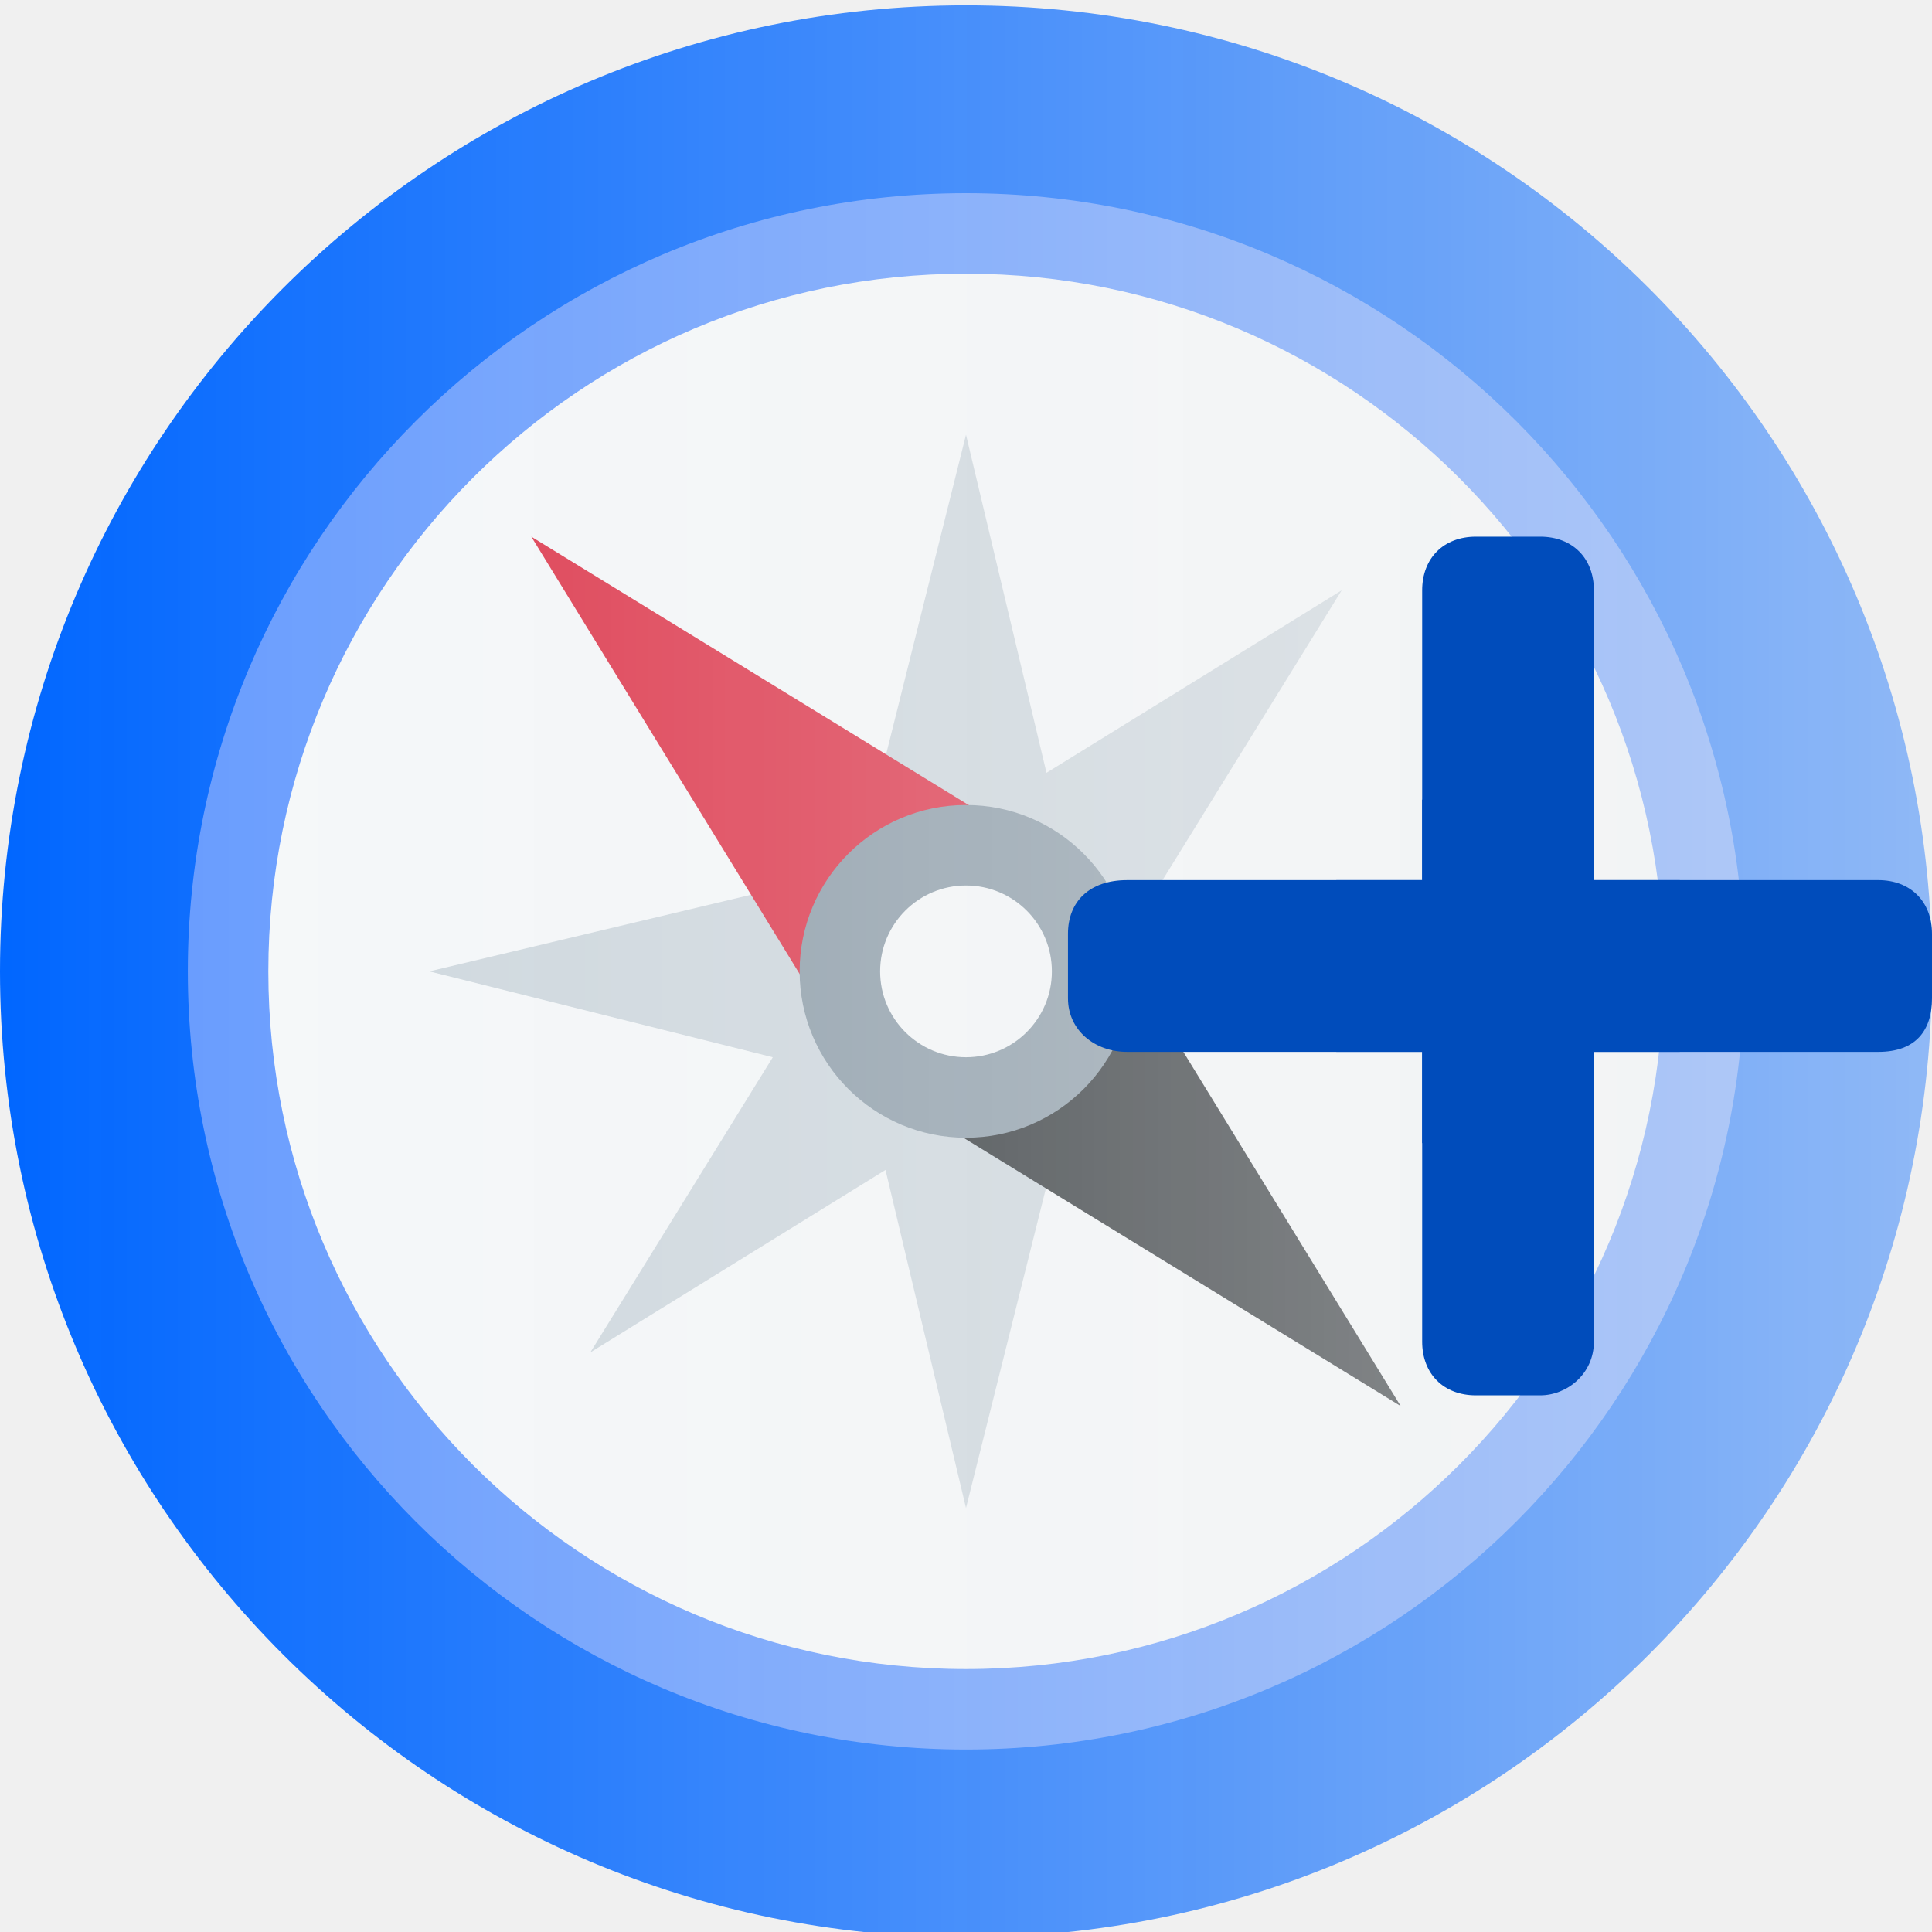
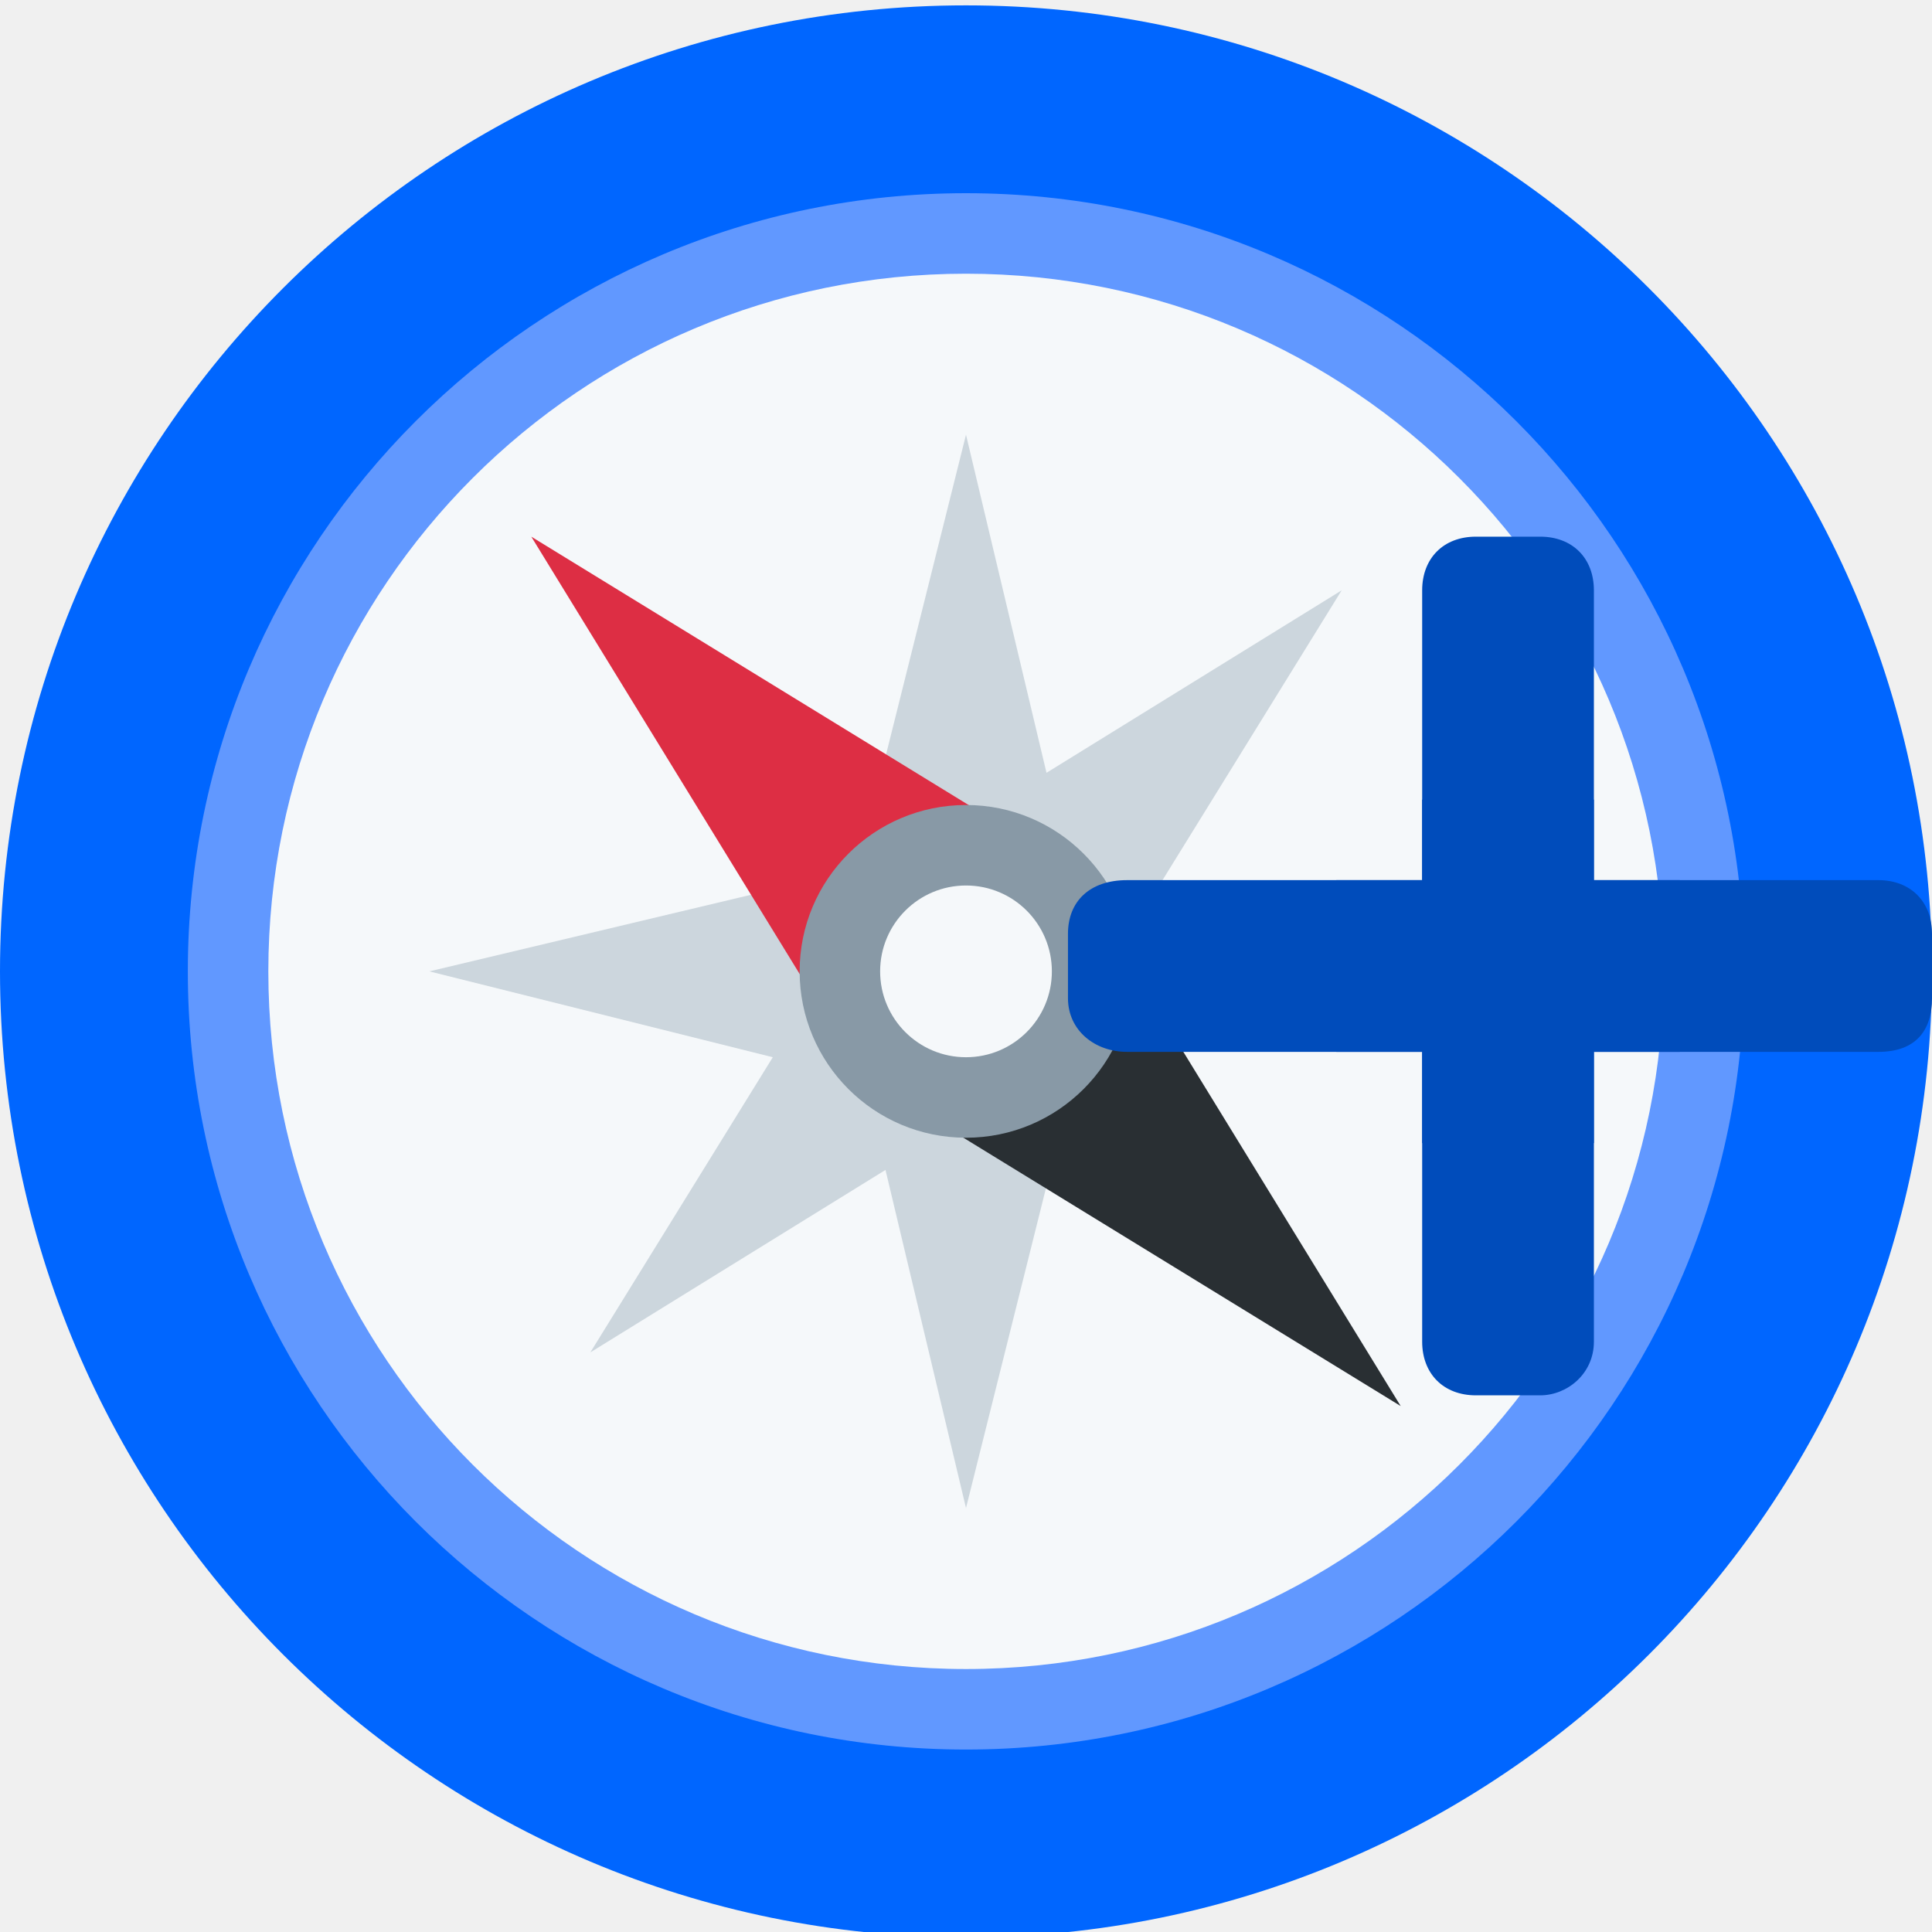
<svg xmlns="http://www.w3.org/2000/svg" version="1.1" id="Layer_1" x="0px" y="0px" viewBox="0 0 36 36" style="enable-background:new 0 0 36 36;" xml:space="preserve">
  <style type="text/css">
		.st0 {
			fill: #FFFFFF;
			filter: url(#Adobe_OpacityMaskFilter);
		}

		.st1 {
			fill: url(#SVGID_1_);
		}

		.st2 {
			mask: url(#compass-mask_00000060720661764517334690000004052093843397373834_);
		}

		.st3 {
			fill: #0066FF;
		}

		.st4 {
			fill: #6198FF;
		}

		.st5 {
			fill: #F5F8FA;
		}

		.st6 {
			fill: #CCD6DD;
		}

		.st7 {
			fill: #292F33;
		}

		.st8 {
			fill: #DD2E44;
		}

		.st9 {
			fill: #8899A6;
		}

		.st10 {
			fill: #004CBB;
		}
	</style>
-   <defs>
-     <filter id="Adobe_OpacityMaskFilter" filterUnits="userSpaceOnUse" x="0" y="0.1" width="36" height="36">
-       <feColorMatrix type="matrix" values="1 0 0 0 0  0 1 0 0 0  0 0 1 0 0  0 0 0 1 0" />
-     </filter>
-   </defs>
-   <mask maskUnits="userSpaceOnUse" x="0" y="0.1" width="36" height="36" id="compass-mask_00000060720661764517334690000004052093843397373834_">
-     <rect class="st0" width="36" height="36" />
-     <linearGradient id="SVGID_1_" gradientUnits="userSpaceOnUse" x1="-126.361" y1="164.861" x2="-127.361" y2="164.861" gradientTransform="matrix(36 0 0 -36 4585 5953)">
-       <stop offset="0" style="stop-color:#000000;stop-opacity:0.6" />
-       <stop offset="1" style="stop-color:#000000;stop-opacity:0" />
-     </linearGradient>
-     <rect class="st1" width="36" height="36" />
-   </mask>
  <g id="compass" class="st2">
    <circle class="st3" cx="18" cy="18.1" r="18" />
    <circle class="st4" cx="18" cy="18.1" r="14.5" />
    <circle class="st5" cx="18" cy="18.1" r="13" />
    <path class="st6" d="M18,8.1l1.5,6.3L25,11l-3.4,5.5l6.4,1.6l-6.3,1.5l3.4,5.5l-5.5-3.4L18,28.1l-1.5-6.3L11,25.2l3.4-5.5L8,18.1   l6.3-1.5l-3.4-5.5l5.5,3.4L18,8.1z" />
    <path class="st7" d="M17.3,20.8l8.8,5.4l-5.4-8.8L17.3,20.8z" />
    <path class="st8" d="M18.7,15.4L9.9,10l5.4,8.8L18.7,15.4z" />
    <circle class="st9" cx="18" cy="18.1" r="3.1" />
    <circle class="st5" cx="18" cy="18.1" r="1.6" />
  </g>
  <g id="plus">
    <path class="st10" d="M28.7,26h-1.2c-0.6,0-1-0.4-1-1v-5.4h3.2V25C29.7,25.6,29.2,26,28.7,26z" />
    <rect x="26.5" y="16.4" class="st10" width="3.2" height="3.2" />
    <path class="st10" d="M35,19.6h-5.4v-3.2H35c0.6,0,1,0.4,1,1v1.2C36,19.2,35.7,19.6,35,19.6z" />
    <path class="st10" d="M26.9,19.6H21c-0.6,0-1.1-0.4-1.1-1v-1.2c0-0.6,0.4-1,1.1-1h5.8C26.8,16.4,26.8,19.6,26.9,19.6z" />
    <path class="st10" d="M29.7,16.4h-3.2V11c0-0.6,0.4-1,1-1h1.2c0.6,0,1,0.4,1,1V16.4z" />
    <rect x="26.5" y="14.9" class="st10" width="3.2" height="3.2" />
    <rect x="28.1" y="16.4" class="st10" width="3.2" height="3.2" />
    <rect x="24.9" y="16.4" class="st10" width="3.2" height="3.2" />
    <rect x="26.5" y="18.1" class="st10" width="3.2" height="3.2" />
  </g>
</svg>
